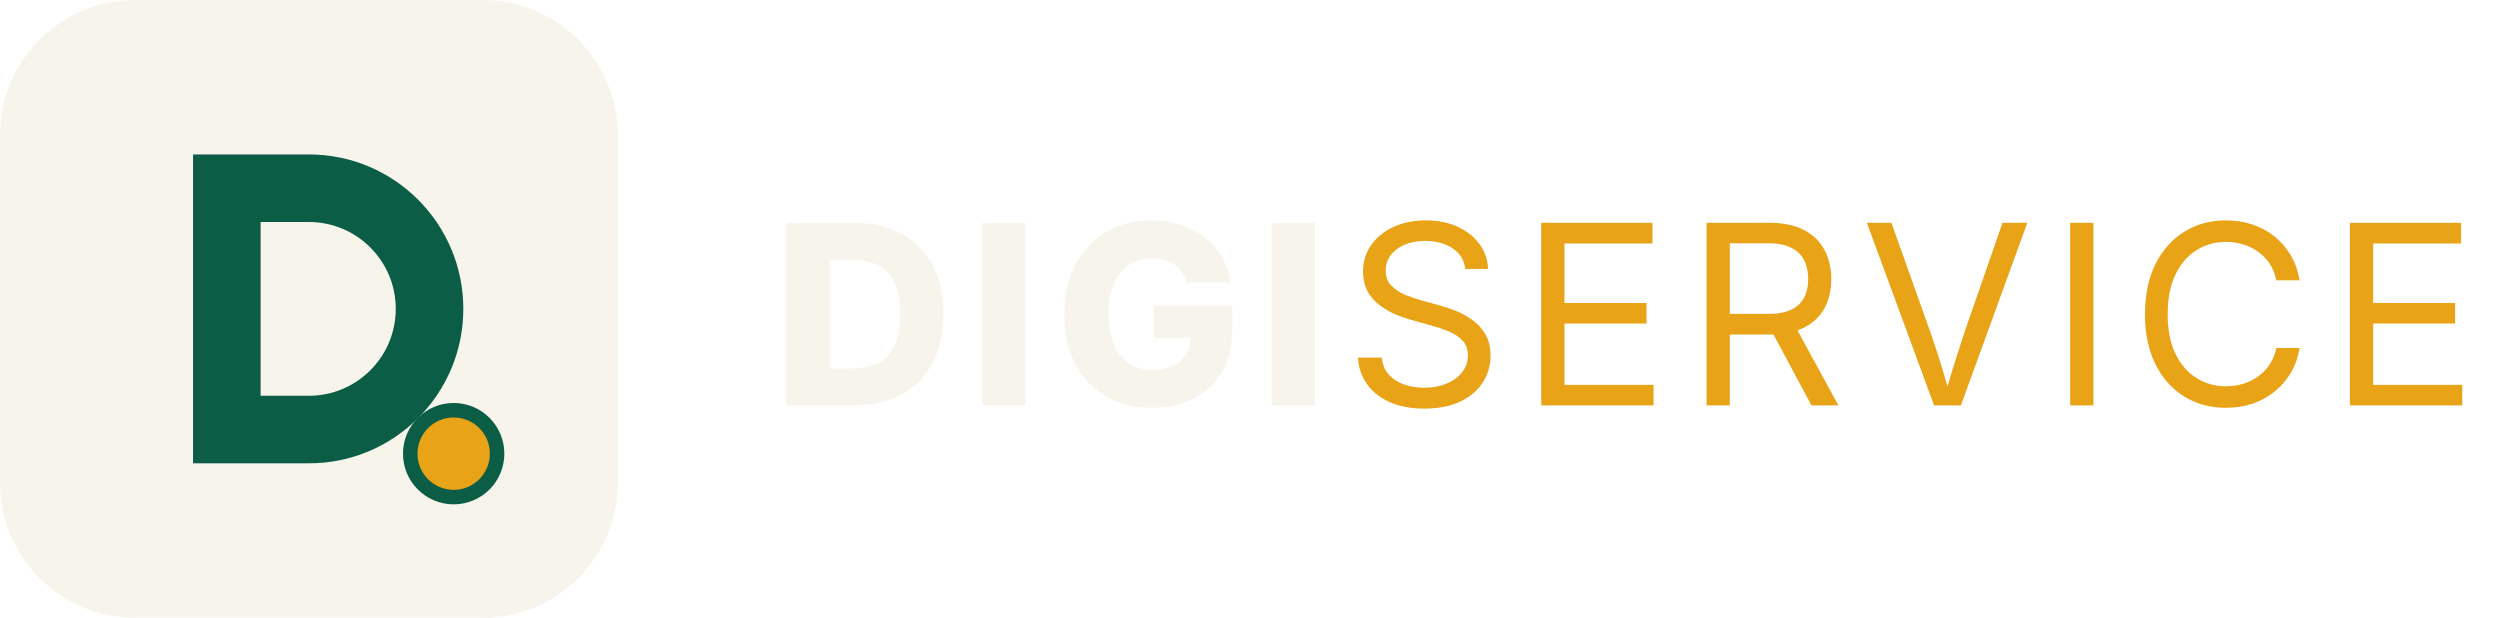
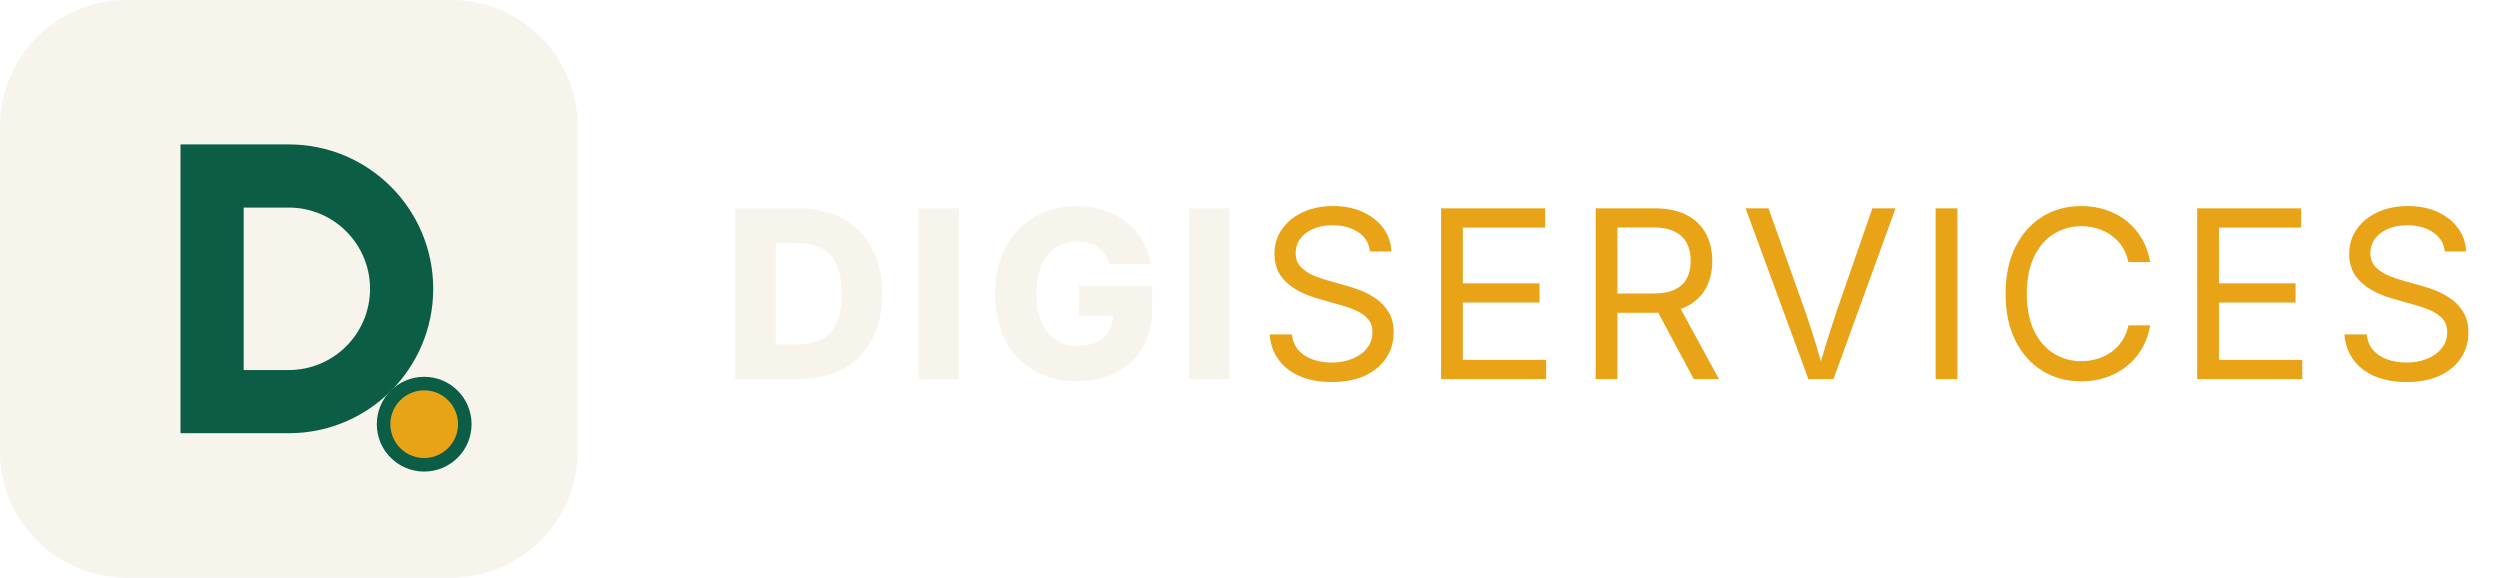
- <svg xmlns="http://www.w3.org/2000/svg" viewBox="0 0 259 64" width="259" height="64" role="img" aria-label="DIGISERVICE">
+ <svg xmlns="http://www.w3.org/2000/svg" viewBox="0 0 277 64" width="277" height="64" role="img" aria-label="DIGISERVICES">
  <rect width="64" height="64" rx="14" fill="#F7F4EC" />
  <path fill="#0B5D46" fill-rule="evenodd" d="M20 16H32A16 16 0 0 1 32 48H20Z M27 23V41H32A9 9 0 0 0 32 23Z" />
  <circle cx="47" cy="47" r="4.5" fill="#E8A317" stroke="#0B5D46" stroke-width="1.5" />
  <path fill="#F7F4EC" d="M88.43 42L81.47 42L81.47 23.08L88.43 23.08Q91.31 23.08 93.39 24.22Q95.48 25.36 96.61 27.48Q97.74 29.60 97.74 32.54Q97.74 35.49 96.61 37.61Q95.49 39.74 93.40 40.87Q91.31 42 88.43 42M85.95 26.92L85.95 38.17L88.24 38.17Q89.86 38.17 90.99 37.62Q92.11 37.07 92.68 35.83Q93.25 34.59 93.25 32.54Q93.25 30.50 92.67 29.26Q92.09 28.02 90.96 27.47Q89.84 26.92 88.18 26.92M101.76 23.08L106.24 23.08L106.24 42L101.76 42M119.33 42.25Q116.64 42.25 114.60 41.08Q112.55 39.91 111.41 37.73Q110.26 35.56 110.26 32.58Q110.26 29.48 111.47 27.31Q112.68 25.13 114.72 23.98Q116.76 22.83 119.28 22.83Q120.92 22.83 122.32 23.30Q123.73 23.77 124.82 24.63Q125.92 25.50 126.60 26.67Q127.28 27.84 127.46 29.25L122.93 29.25Q122.76 28.67 122.45 28.21Q122.14 27.74 121.68 27.42Q121.23 27.10 120.65 26.93Q120.07 26.77 119.36 26.77Q117.99 26.77 116.97 27.44Q115.94 28.11 115.39 29.40Q114.84 30.69 114.84 32.52Q114.84 34.36 115.38 35.65Q115.92 36.95 116.93 37.63Q117.95 38.32 119.37 38.32Q120.65 38.32 121.54 37.90Q122.42 37.48 122.88 36.69Q123.31 35.96 123.33 34.98L119.55 34.98L119.55 31.69L127.66 31.69L127.66 34.18Q127.66 36.71 126.60 38.52Q125.53 40.32 123.64 41.29Q121.76 42.25 119.33 42.25M131.75 23.08L136.23 23.08L136.23 42L131.75 42" />
-   <path fill="#E8A317" d="M147.55 42.33Q145.50 42.33 144 41.67Q142.49 41.01 141.64 39.82Q140.79 38.64 140.68 37.05L143.15 37.05Q143.26 38.12 143.88 38.81Q144.50 39.50 145.47 39.84Q146.44 40.17 147.55 40.17Q148.83 40.17 149.85 39.75Q150.87 39.33 151.47 38.57Q152.07 37.81 152.07 36.81Q152.07 35.89 151.55 35.32Q151.04 34.75 150.19 34.38Q149.34 34.01 148.32 33.74L146.04 33.09Q143.75 32.44 142.48 31.23Q141.21 30.03 141.21 28.15Q141.21 26.55 142.08 25.35Q142.94 24.15 144.41 23.49Q145.88 22.83 147.71 22.83Q149.58 22.83 151.01 23.49Q152.45 24.15 153.28 25.29Q154.11 26.42 154.16 27.86L151.80 27.86Q151.63 26.47 150.48 25.72Q149.32 24.96 147.64 24.96Q146.42 24.96 145.50 25.36Q144.58 25.76 144.07 26.45Q143.56 27.15 143.56 28.04Q143.56 29.03 144.18 29.63Q144.79 30.23 145.64 30.57Q146.48 30.90 147.17 31.09L149.06 31.62Q149.82 31.82 150.74 32.17Q151.66 32.53 152.50 33.12Q153.34 33.71 153.88 34.62Q154.42 35.53 154.42 36.85Q154.42 38.39 153.61 39.64Q152.80 40.88 151.27 41.61Q149.73 42.33 147.55 42.33M171.31 42L159.67 42L159.67 23.08L171.20 23.08L171.20 25.22L162.08 25.22L162.08 31.39L170.58 31.39L170.58 33.52L162.08 33.52L162.08 39.87L171.31 39.87M179.21 42L176.80 42L176.80 23.08L183.28 23.08Q185.48 23.08 186.91 23.84Q188.34 24.59 189.03 25.92Q189.72 27.24 189.72 28.92Q189.72 30.61 189.03 31.91Q188.34 33.20 186.92 33.93Q186.59 34.10 186.22 34.23L190.46 42L187.67 42L183.73 34.65Q183.52 34.66 183.29 34.66L179.21 34.66L179.21 42M179.21 25.20L179.21 32.52L183.17 32.52Q184.67 32.52 185.58 32.08Q186.49 31.64 186.91 30.83Q187.33 30.03 187.33 28.92Q187.33 27.79 186.91 26.96Q186.49 26.13 185.57 25.67Q184.66 25.20 183.15 25.20M203.15 42L200.37 42L193.41 23.08L195.95 23.08L199.95 34.31Q200.29 35.27 200.81 36.88Q201.23 38.20 201.76 40.04Q202.31 38.15 202.73 36.85Q203.23 35.27 203.56 34.31L207.46 23.08L210.03 23.08M214.47 23.08L216.88 23.08L216.88 42L214.47 42M230.61 42.25Q228.18 42.25 226.29 41.08Q224.39 39.91 223.30 37.73Q222.22 35.55 222.22 32.55Q222.22 29.55 223.30 27.37Q224.39 25.19 226.29 24.01Q228.18 22.83 230.61 22.83Q232.04 22.83 233.32 23.25Q234.60 23.67 235.61 24.47Q236.63 25.28 237.31 26.43Q237.99 27.58 238.24 29.04L235.83 29.04Q235.62 28.06 235.14 27.32Q234.65 26.59 233.94 26.08Q233.24 25.57 232.39 25.32Q231.54 25.06 230.61 25.06Q228.91 25.06 227.54 25.93Q226.17 26.79 225.37 28.46Q224.57 30.13 224.57 32.55Q224.57 34.97 225.37 36.64Q226.18 38.31 227.55 39.16Q228.92 40.02 230.61 40.02Q231.54 40.02 232.39 39.76Q233.24 39.50 233.94 39Q234.65 38.50 235.14 37.75Q235.62 37.01 235.83 36.05L238.24 36.05Q238 37.49 237.32 38.64Q236.64 39.78 235.62 40.59Q234.61 41.40 233.33 41.83Q232.06 42.25 230.61 42.25M255.09 42L243.45 42L243.45 23.08L254.97 23.08L254.97 25.22L245.86 25.22L245.86 31.39L254.35 31.39L254.35 33.52L245.86 33.52L245.86 39.87L255.09 39.87" />
+   <path fill="#E8A317" d="M147.55 42.33Q145.50 42.33 144 41.67Q142.49 41.01 141.64 39.82Q140.79 38.64 140.68 37.05L143.15 37.05Q143.26 38.12 143.88 38.81Q144.50 39.50 145.47 39.84Q146.44 40.17 147.55 40.17Q148.83 40.17 149.85 39.75Q150.87 39.33 151.47 38.57Q152.07 37.81 152.07 36.81Q152.07 35.89 151.55 35.32Q151.04 34.75 150.19 34.38Q149.34 34.01 148.32 33.74L146.04 33.09Q143.75 32.44 142.48 31.23Q141.21 30.03 141.21 28.15Q141.21 26.55 142.08 25.35Q142.94 24.15 144.41 23.49Q145.88 22.83 147.71 22.83Q149.58 22.83 151.01 23.49Q152.45 24.15 153.28 25.29Q154.11 26.42 154.16 27.86L151.80 27.86Q151.63 26.47 150.48 25.72Q149.32 24.96 147.64 24.96Q146.42 24.96 145.50 25.36Q144.58 25.76 144.07 26.45Q143.56 27.15 143.56 28.04Q143.56 29.03 144.18 29.63Q144.79 30.23 145.64 30.57Q146.48 30.90 147.17 31.09L149.06 31.62Q149.82 31.82 150.74 32.17Q151.66 32.53 152.50 33.12Q153.34 33.71 153.88 34.62Q154.42 35.53 154.42 36.85Q154.42 38.39 153.61 39.64Q152.80 40.88 151.27 41.61Q149.73 42.33 147.55 42.33M171.31 42L159.67 42L159.67 23.08L171.20 23.08L171.20 25.22L162.08 25.22L162.08 31.39L170.58 31.39L170.58 33.52L162.08 33.52L162.08 39.87L171.31 39.87M179.21 42L176.80 42L176.80 23.08L183.28 23.08Q185.48 23.08 186.91 23.84Q188.34 24.59 189.03 25.92Q189.72 27.24 189.72 28.92Q189.72 30.61 189.03 31.91Q188.34 33.20 186.92 33.93Q186.59 34.10 186.22 34.23L190.46 42L187.67 42L183.73 34.65Q183.52 34.66 183.29 34.66L179.21 34.66L179.21 42M179.21 25.20L179.21 32.52L183.17 32.52Q184.67 32.52 185.58 32.08Q186.49 31.64 186.91 30.83Q187.33 30.03 187.33 28.92Q187.33 27.79 186.91 26.96Q186.49 26.13 185.57 25.67Q184.66 25.20 183.15 25.20M203.15 42L200.37 42L193.41 23.08L195.95 23.08L199.95 34.31Q200.29 35.27 200.81 36.88Q201.23 38.20 201.76 40.04Q202.31 38.15 202.73 36.85Q203.23 35.27 203.56 34.31L207.46 23.08L210.03 23.08M214.47 23.08L216.88 23.08L216.88 42L214.47 42M230.61 42.25Q228.18 42.25 226.29 41.08Q224.39 39.91 223.30 37.73Q222.22 35.55 222.22 32.55Q222.22 29.55 223.30 27.37Q224.39 25.19 226.29 24.01Q228.18 22.83 230.61 22.83Q232.04 22.83 233.32 23.25Q234.60 23.67 235.61 24.47Q236.63 25.28 237.31 26.43Q237.99 27.58 238.24 29.04L235.83 29.04Q235.62 28.06 235.14 27.32Q234.65 26.59 233.94 26.08Q233.24 25.57 232.39 25.32Q231.54 25.06 230.61 25.06Q228.91 25.06 227.54 25.93Q226.17 26.79 225.37 28.46Q224.57 30.13 224.57 32.55Q224.57 34.97 225.37 36.64Q226.18 38.31 227.55 39.16Q228.92 40.02 230.61 40.02Q231.54 40.02 232.39 39.76Q233.24 39.50 233.94 39Q234.65 38.50 235.14 37.75Q235.62 37.01 235.83 36.05L238.24 36.05Q238 37.49 237.32 38.64Q236.64 39.78 235.62 40.59Q234.61 41.40 233.33 41.83Q232.06 42.25 230.61 42.25M255.09 42L243.45 42L243.45 23.08L254.97 23.08L254.97 25.22L245.86 25.22L245.86 31.39L254.35 31.39L254.35 33.52L245.86 33.52L245.86 39.87L255.09 39.87M266.63 42.33Q264.59 42.33 263.08 41.67Q261.58 41.01 260.73 39.82Q259.88 38.64 259.76 37.05L262.24 37.05Q262.34 38.12 262.96 38.81Q263.58 39.50 264.55 39.84Q265.53 40.17 266.63 40.17Q267.91 40.17 268.93 39.75Q269.96 39.33 270.55 38.57Q271.15 37.81 271.15 36.81Q271.15 35.89 270.64 35.32Q270.12 34.75 269.27 34.38Q268.42 34.01 267.40 33.74L265.12 33.09Q262.83 32.44 261.56 31.23Q260.29 30.03 260.29 28.15Q260.29 26.55 261.16 25.35Q262.02 24.15 263.49 23.49Q264.97 22.83 266.79 22.83Q268.66 22.83 270.10 23.49Q271.53 24.15 272.36 25.29Q273.19 26.42 273.24 27.86L270.88 27.86Q270.72 26.47 269.56 25.72Q268.41 24.96 266.72 24.96Q265.50 24.96 264.58 25.36Q263.66 25.76 263.15 26.45Q262.64 27.15 262.64 28.04Q262.64 29.03 263.26 29.63Q263.88 30.23 264.72 30.57Q265.56 30.90 266.25 31.09L268.14 31.62Q268.90 31.82 269.82 32.17Q270.74 32.53 271.58 33.12Q272.42 33.71 272.96 34.62Q273.50 35.53 273.50 36.85Q273.50 38.39 272.69 39.64Q271.89 40.88 270.35 41.61Q268.81 42.33 266.63 42.33" />
</svg>
